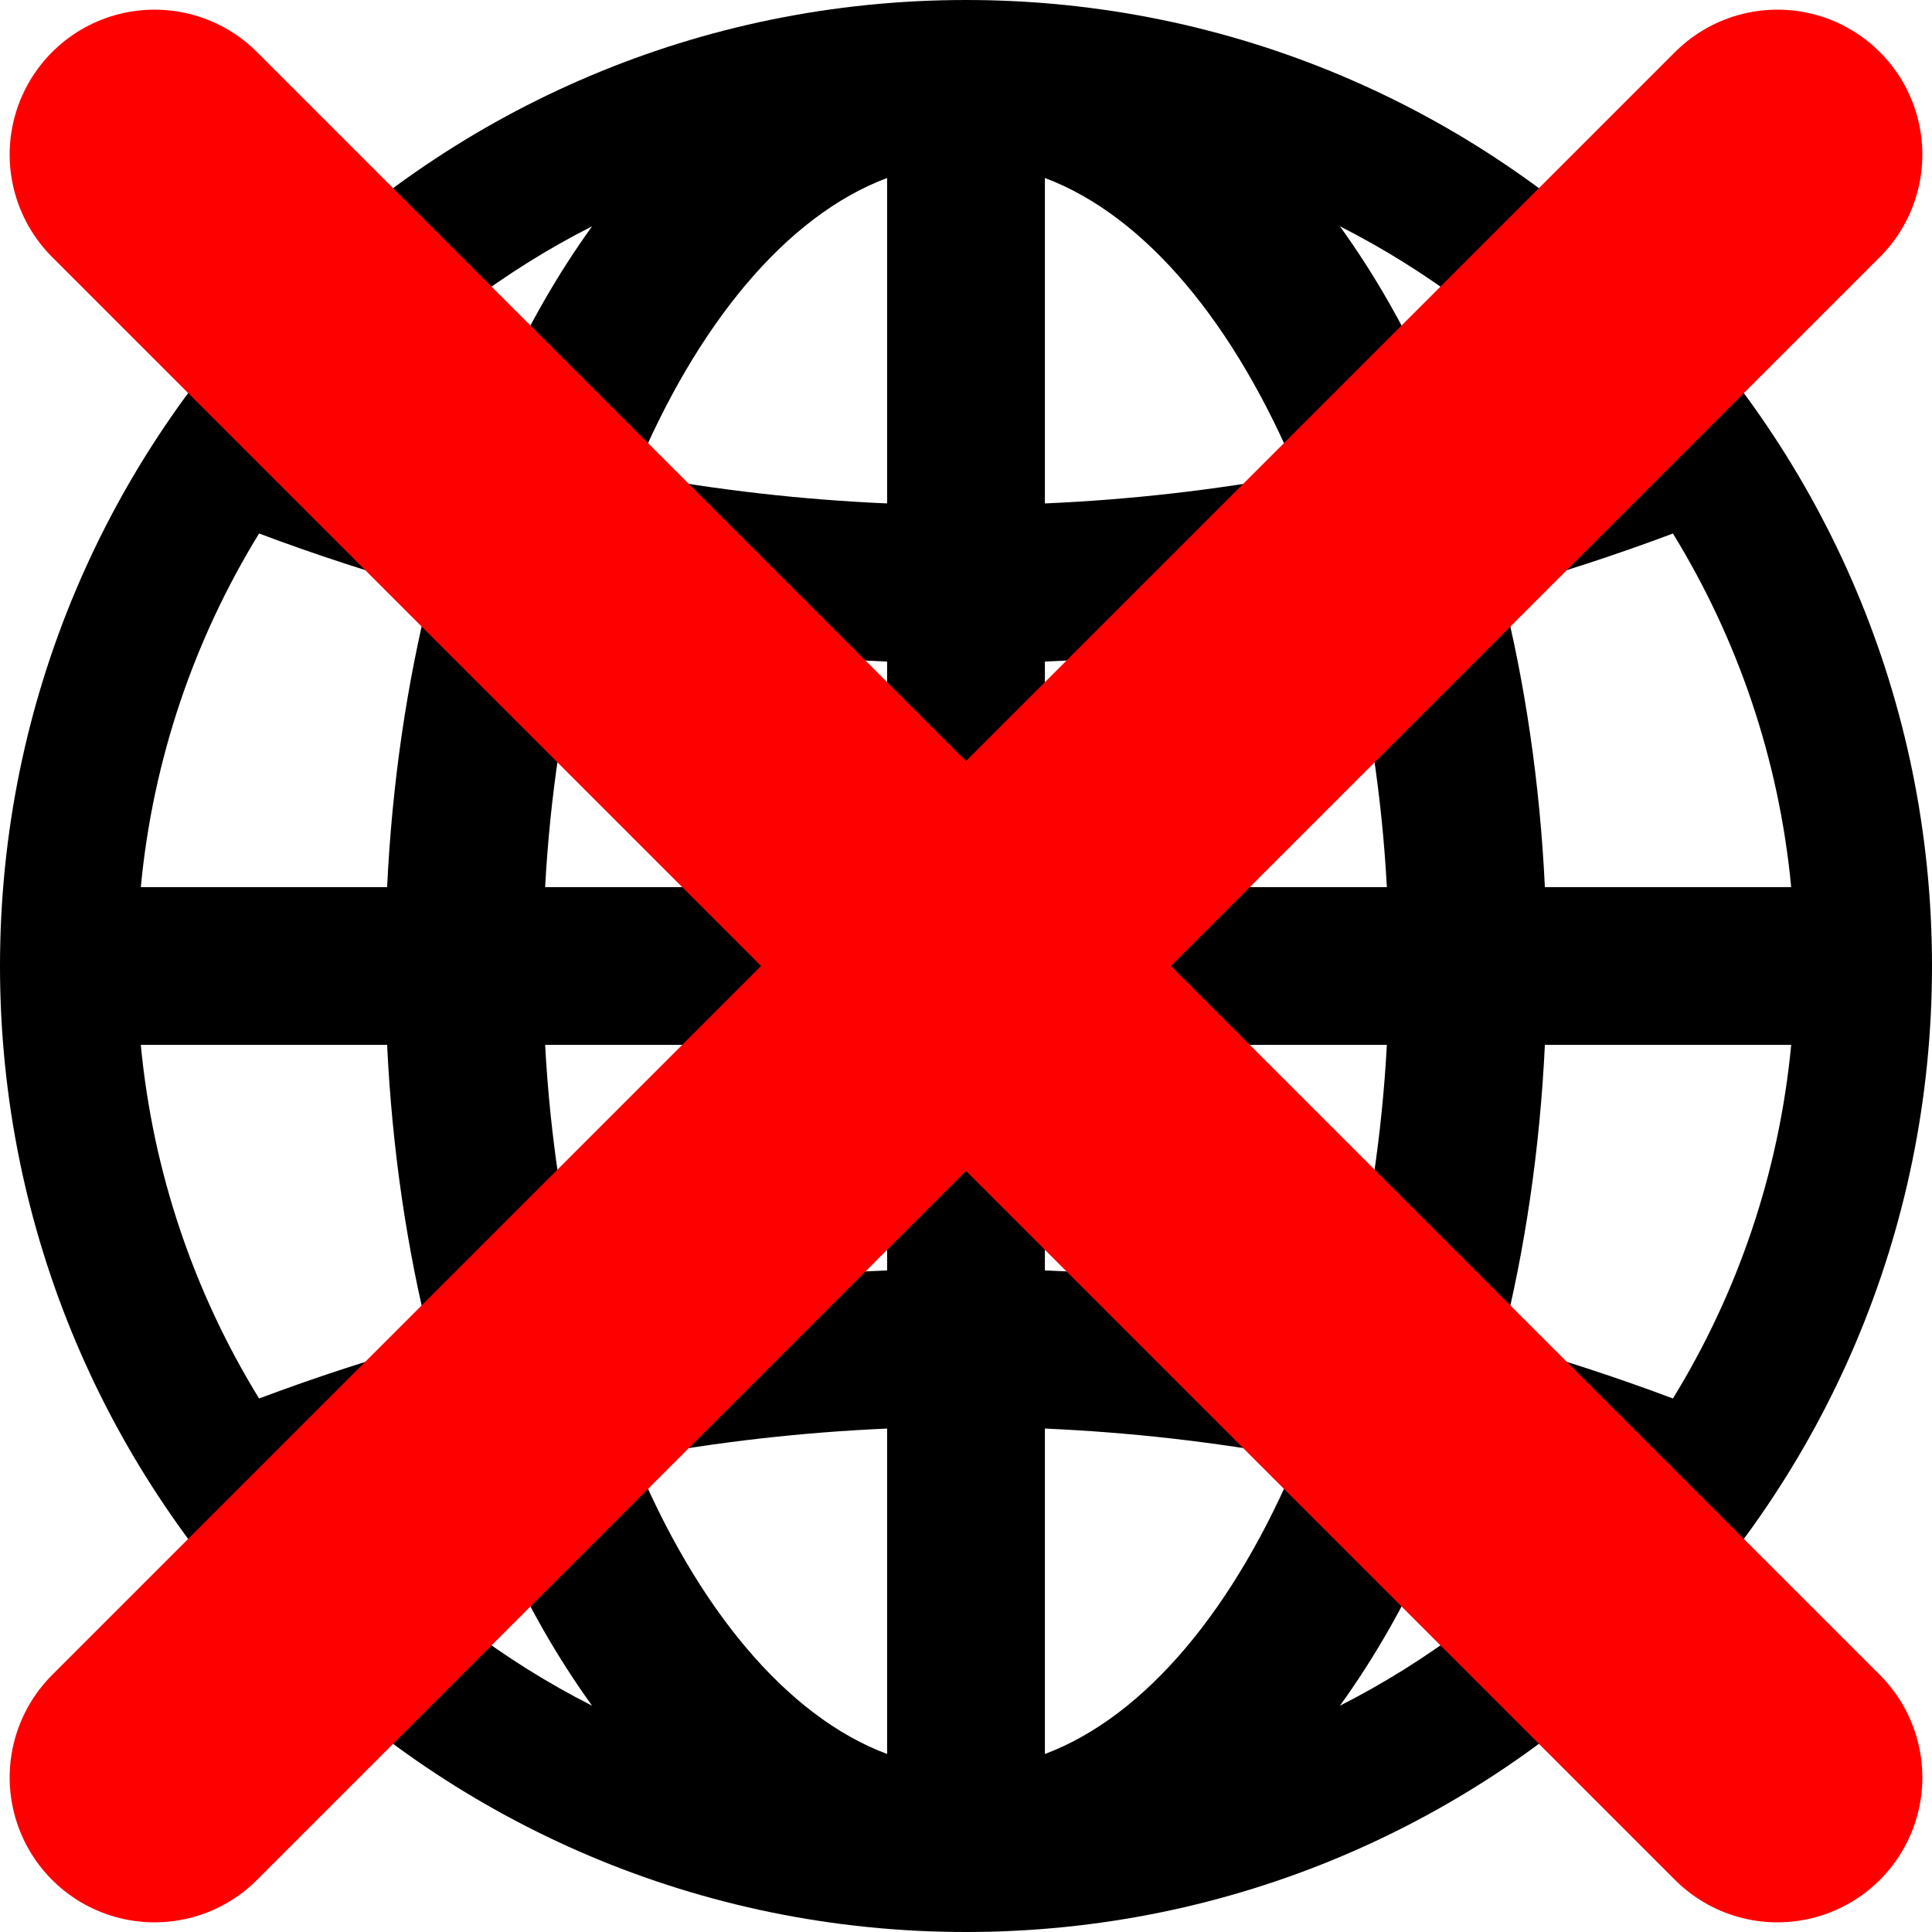
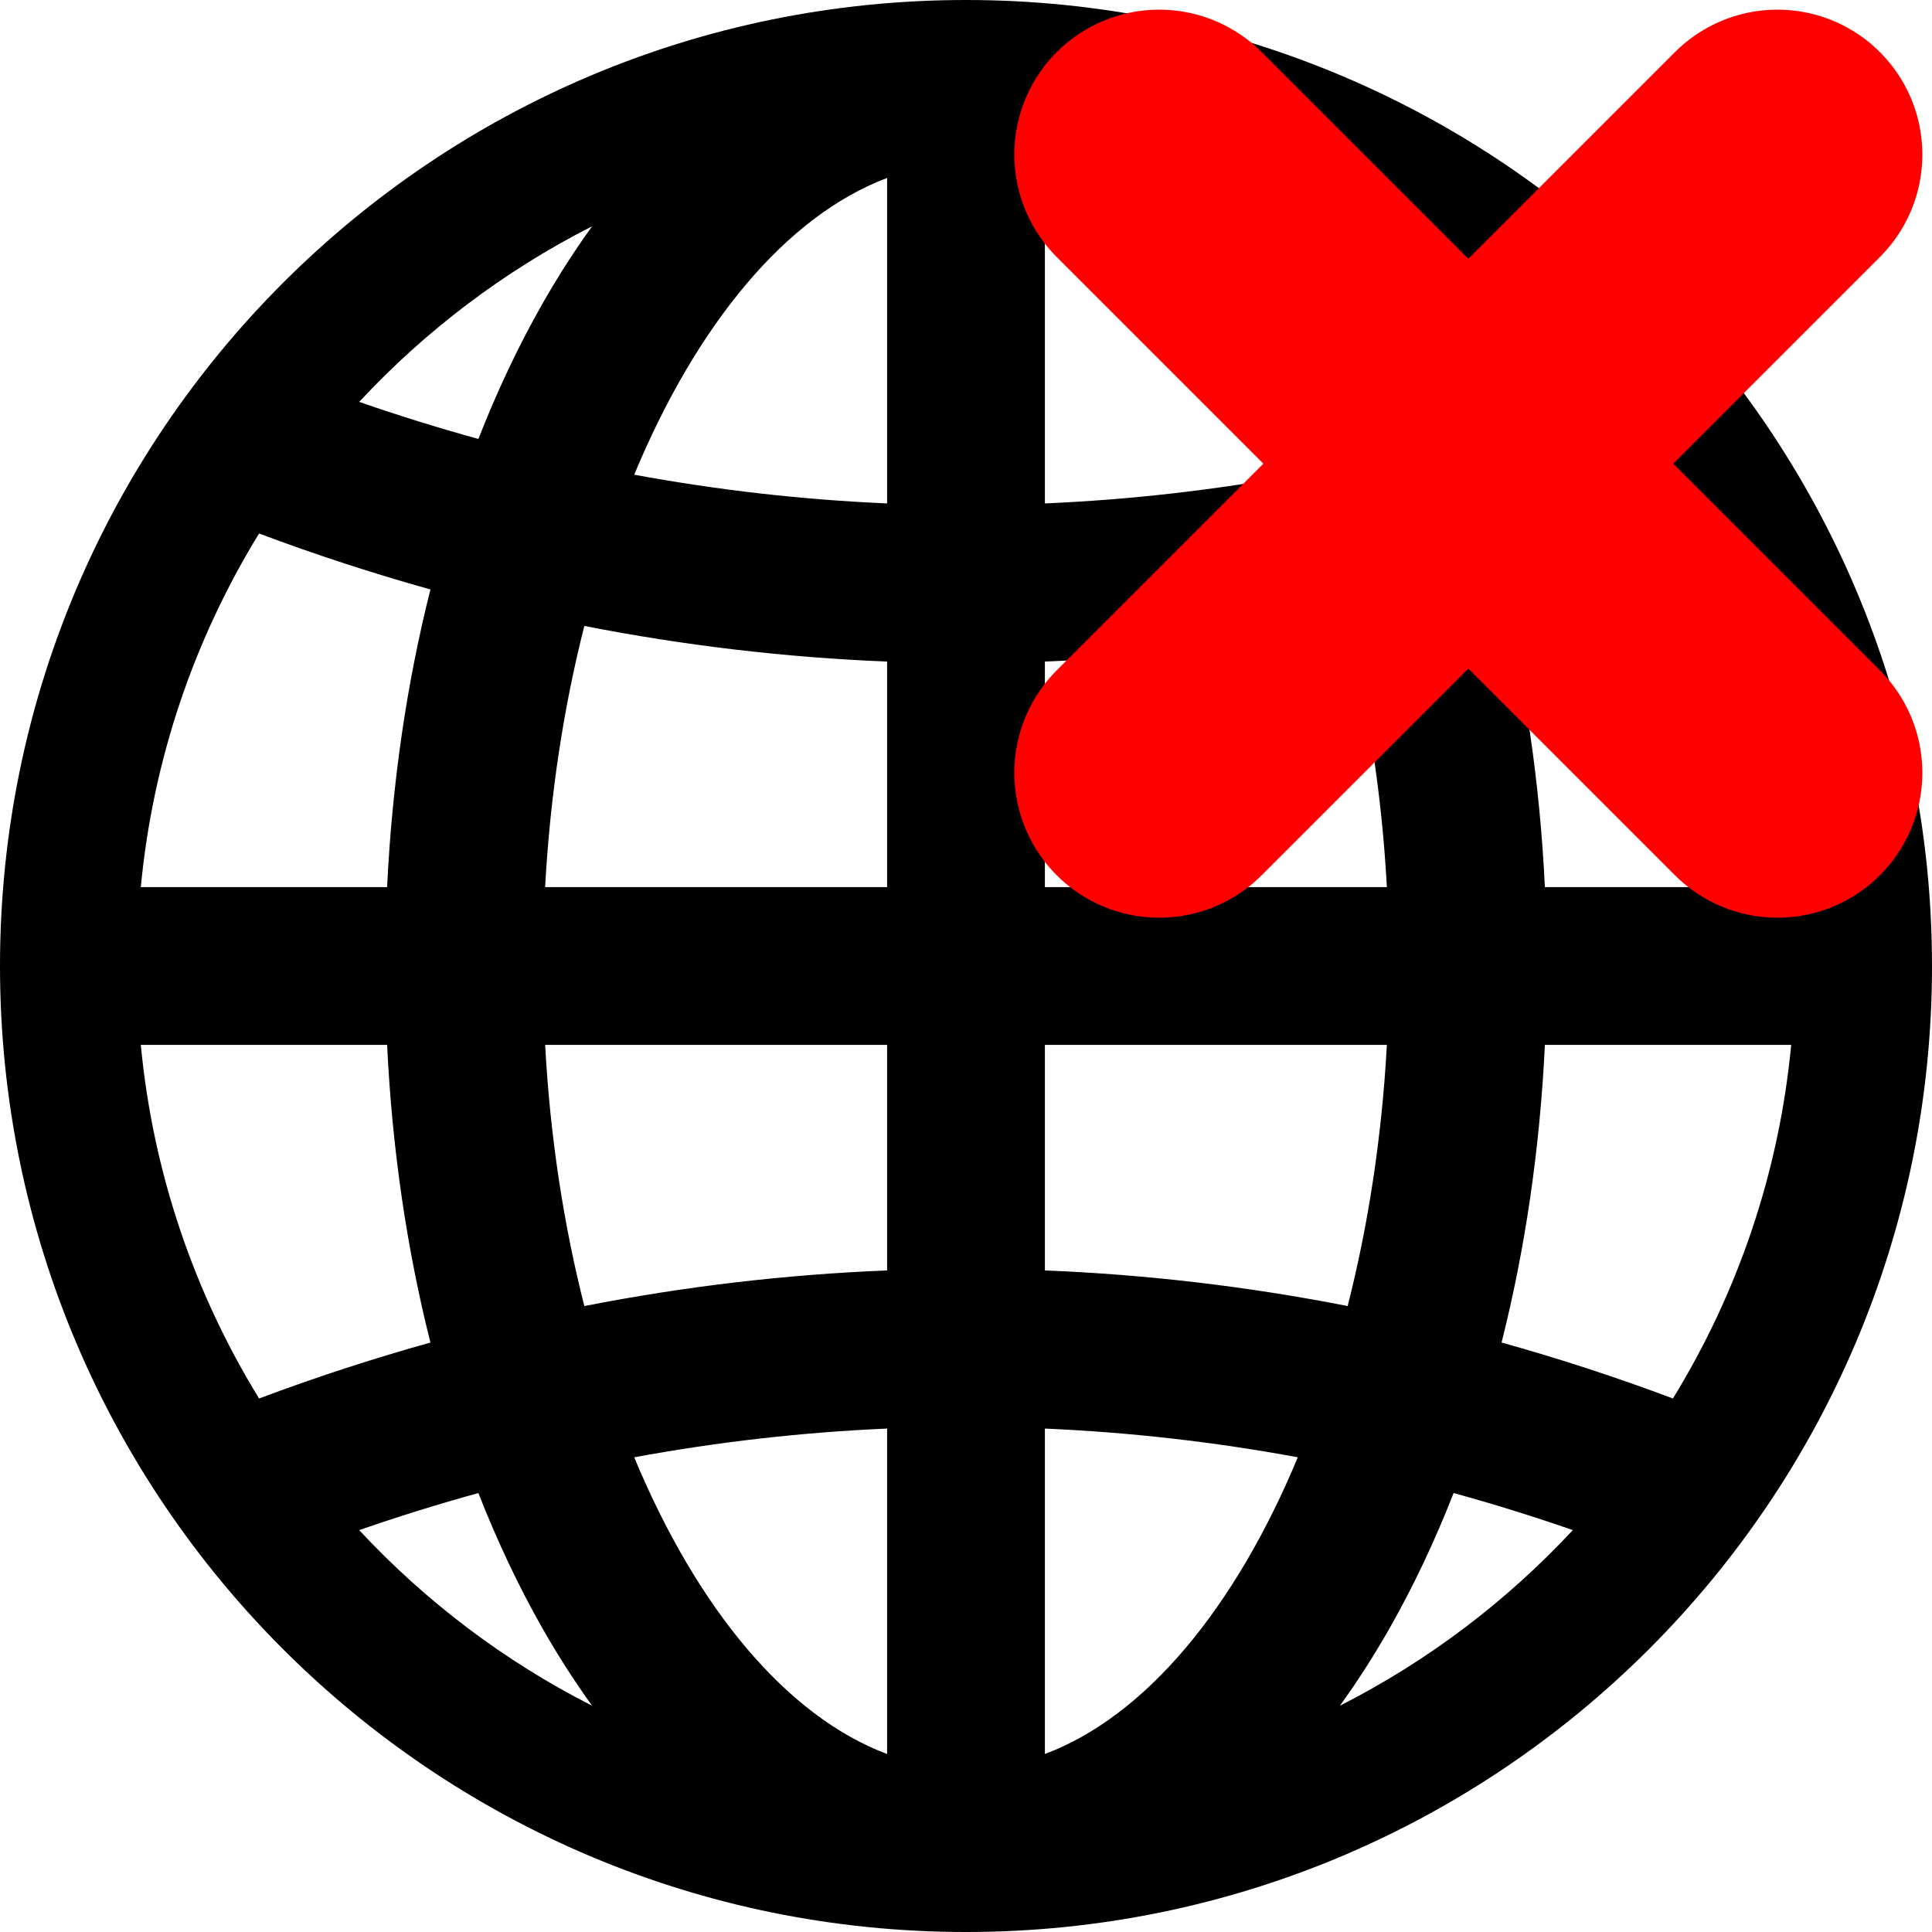
<svg xmlns="http://www.w3.org/2000/svg" version="1.1" x="0px" y="0px" viewBox="0 0 390 390" style="enable-background:new 0 0 390 390">
  <path d="M195,0C87.305,0,0,87.304,0,195s87.305,195,195,195s195-87.304,195-195S302.695,0,195,0zM119.524,45.678c-3.493,4.838-6.838,10.033-10.007,15.6c-4.841,8.503-9.16,17.656-12.945,27.33c-8.064-2.22-16.089-4.713-24.064-7.483C85.91,66.718,101.813,54.667,119.524,45.678zM52.298,107.694c11.438,4.293,22.976,8.056,34.591,11.293c-4.78,18.934-7.744,39.182-8.745,60.087h-49.72C30.888,153.108,39.305,128.852,52.298,107.694zM52.298,282.306c-12.994-21.159-21.411-45.414-23.874-71.38h49.72c1.002,20.905,3.965,41.153,8.745,60.087C75.274,274.25,63.736,278.013,52.298,282.306zM72.508,308.876c7.975-2.77,16-5.265,24.063-7.483c3.786,9.674,8.105,18.827,12.946,27.33c3.168,5.566,6.514,10.762,10.007,15.6C101.813,335.333,85.91,323.283,72.508,308.876zM179.074,354.07c-20.393-7.648-38.458-29.593-51.05-59.894c16.931-3.125,33.977-5.059,51.05-5.8V354.07zM179.074,256.454c-20.448,0.818-40.862,3.221-61.117,7.191c-4.16-16.355-6.908-34.13-7.915-52.72h69.032V256.454zM179.074,179.074h-69.032c1.007-18.59,3.755-36.365,7.915-52.72c20.254,3.971,40.669,6.373,61.117,7.191V179.074zM179.074,101.623c-17.073-0.741-34.118-2.675-51.05-5.8c12.592-30.301,30.657-52.245,51.05-59.894V101.623zM337.703,107.697c12.993,21.157,21.409,45.412,23.872,71.377h-49.72c-1.001-20.903-3.965-41.151-8.744-60.083C314.727,115.754,326.266,111.992,337.703,107.697zM317.495,81.128c-7.975,2.77-16,5.265-24.065,7.484c-3.786-9.676-8.105-18.831-12.947-27.335c-3.169-5.566-6.514-10.762-10.006-15.6C288.189,54.668,304.092,66.72,317.495,81.128zM210.926,35.93c20.393,7.648,38.459,29.595,51.051,59.898c-16.931,3.124-33.977,5.057-51.051,5.797V35.93zM210.926,133.547c20.45-0.817,40.865-3.219,61.118-7.188c4.16,16.354,6.907,34.128,7.914,52.716h-69.032V133.547zM210.926,210.926h69.032c-1.007,18.588-3.754,36.362-7.914,52.716c-20.253-3.97-40.668-6.371-61.118-7.189V210.926zM210.926,354.07v-65.694c17.075,0.741,34.121,2.673,51.051,5.798C249.385,324.475,231.319,346.422,210.926,354.07zM270.477,344.322c3.493-4.838,6.838-10.033,10.006-15.6c4.842-8.504,9.161-17.659,12.947-27.334c8.064,2.22,16.089,4.714,24.065,7.484C304.092,323.28,288.189,335.332,270.477,344.322zM337.703,282.304c-11.437-4.296-22.976-8.058-34.591-11.296c4.779-18.932,7.742-39.179,8.744-60.082h49.72C359.112,236.891,350.696,261.146,337.703,282.304z" fill="#000000" />
-   <path d="M31.2,31.2L358.8,358.8M358.8,31.2L31.2,358.8" stroke="#FF0000" stroke-width="15%" stroke-linecap="round" />
+   <path d="M234,31.2L358.8,156M358.8,31.2L234,156" stroke="#FF0000" stroke-width="15%" stroke-linecap="round" />
</svg>
